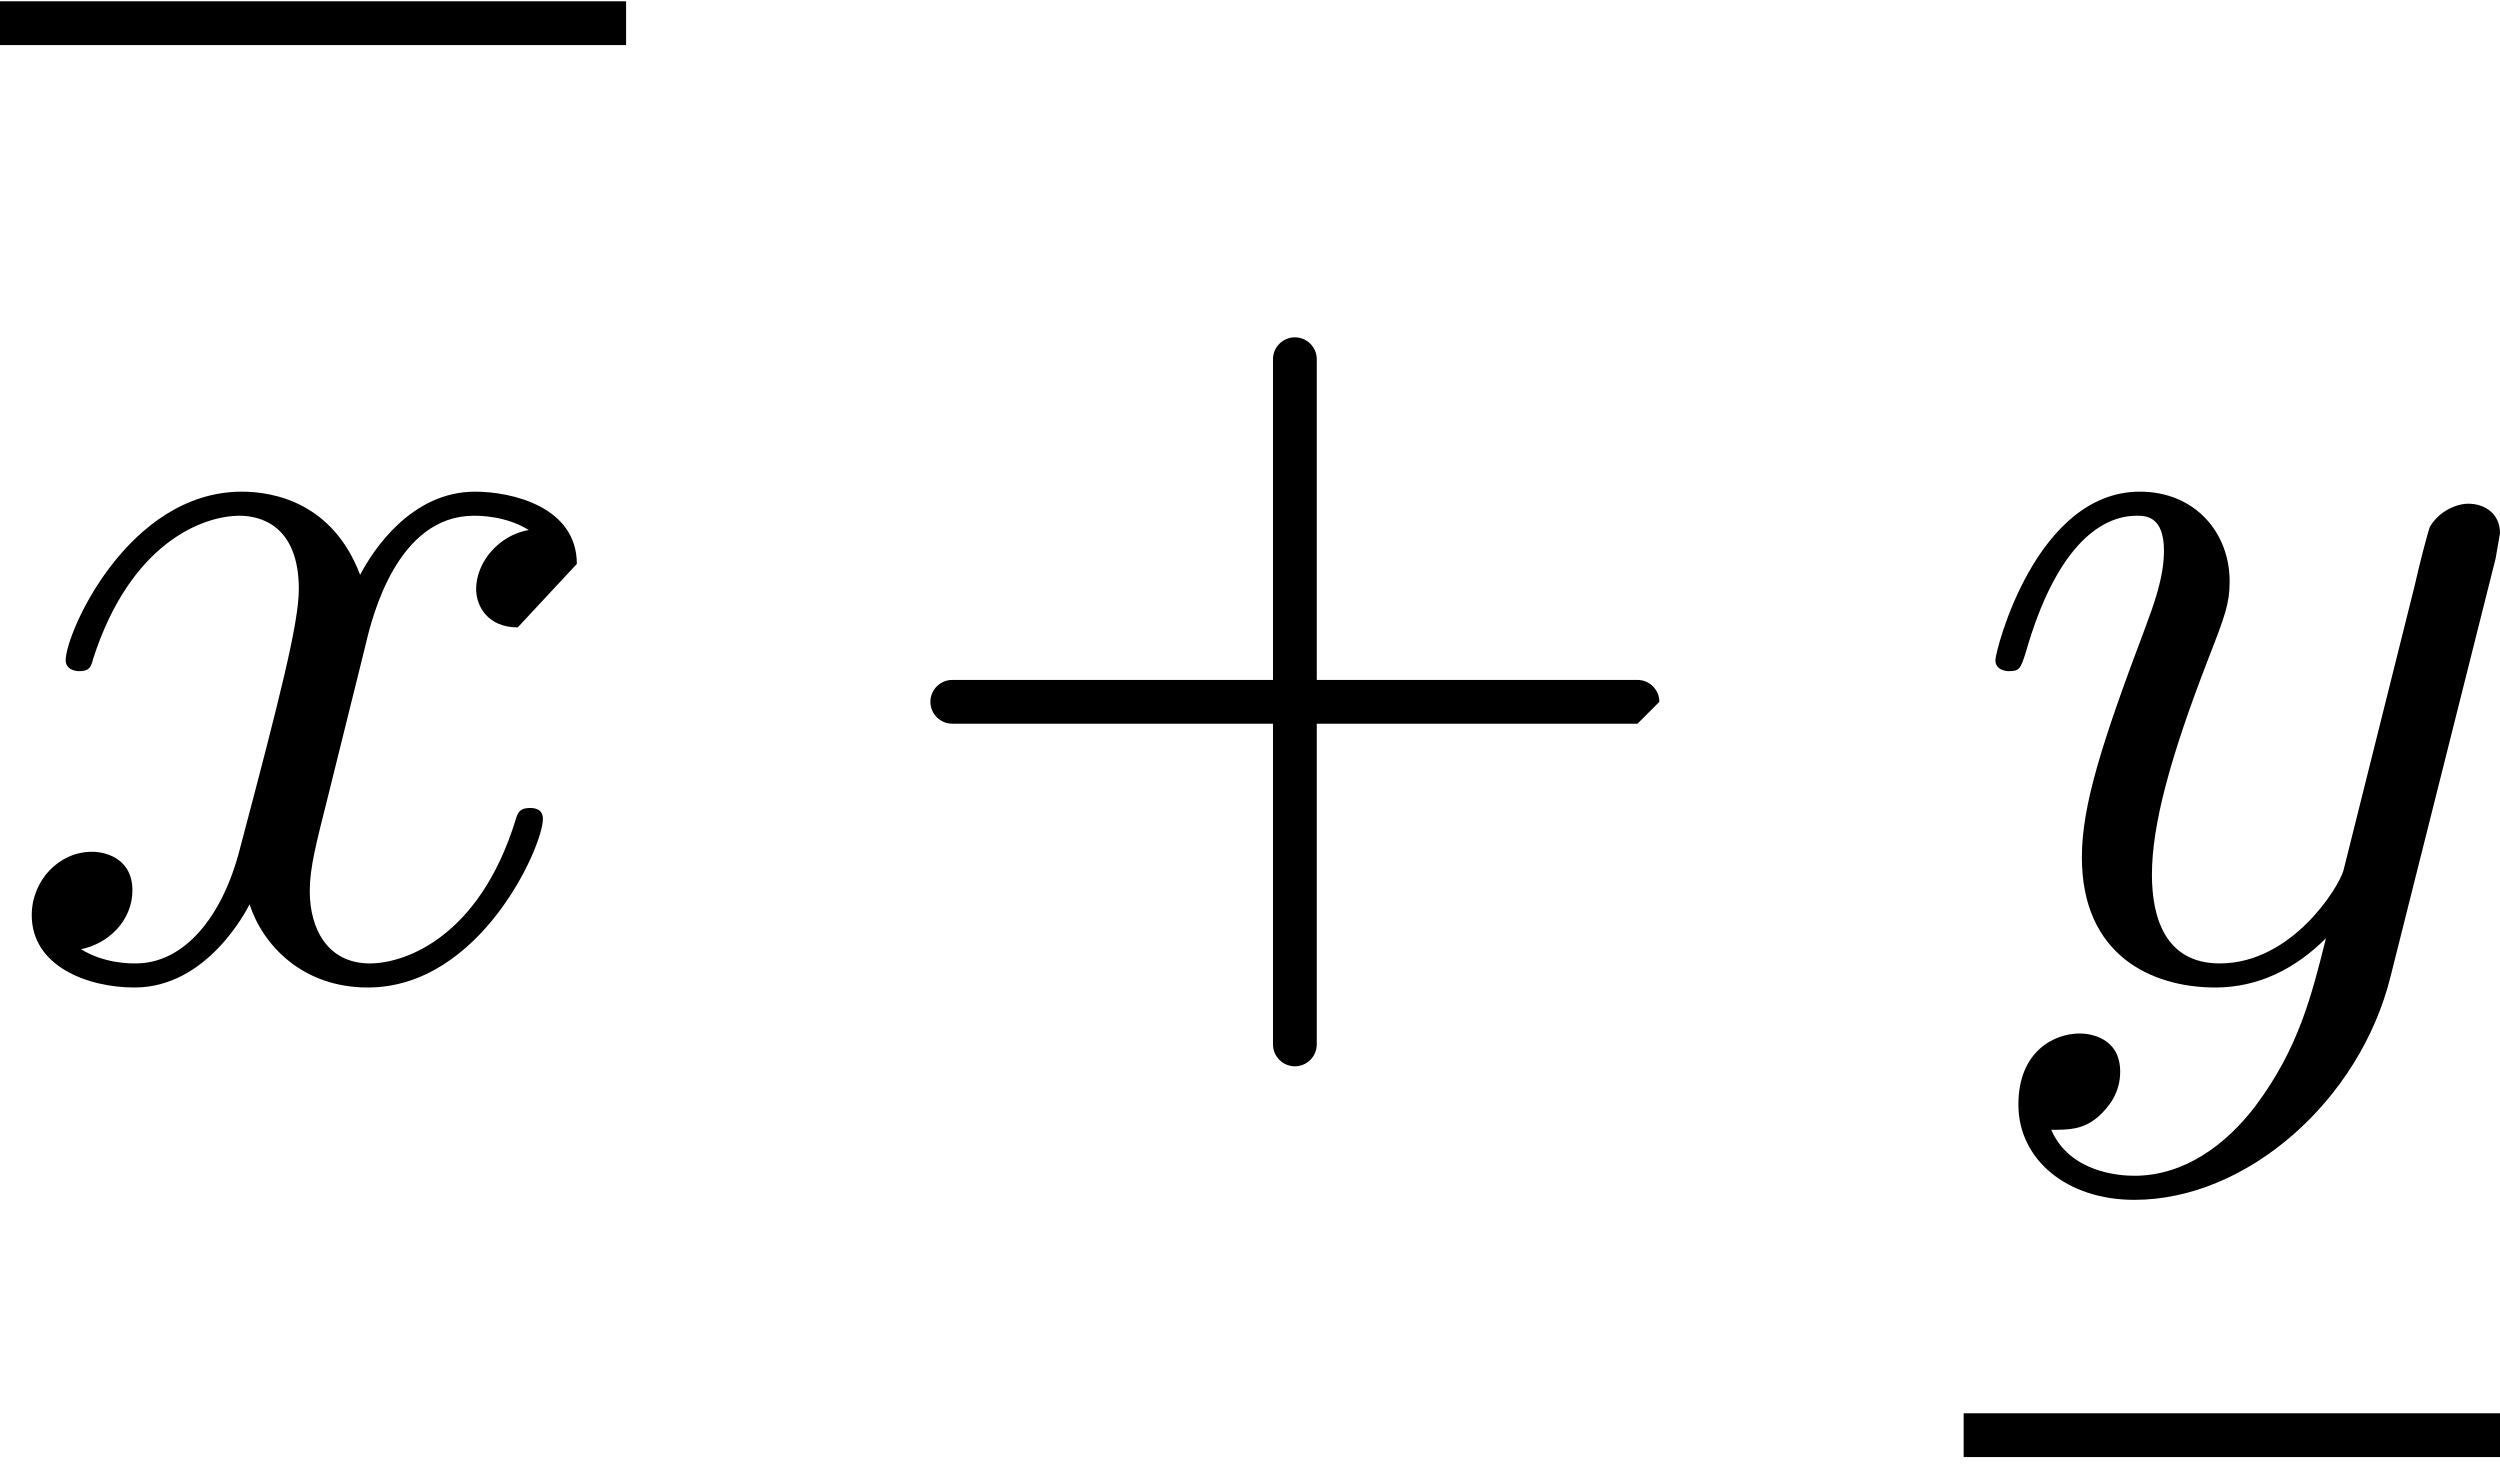
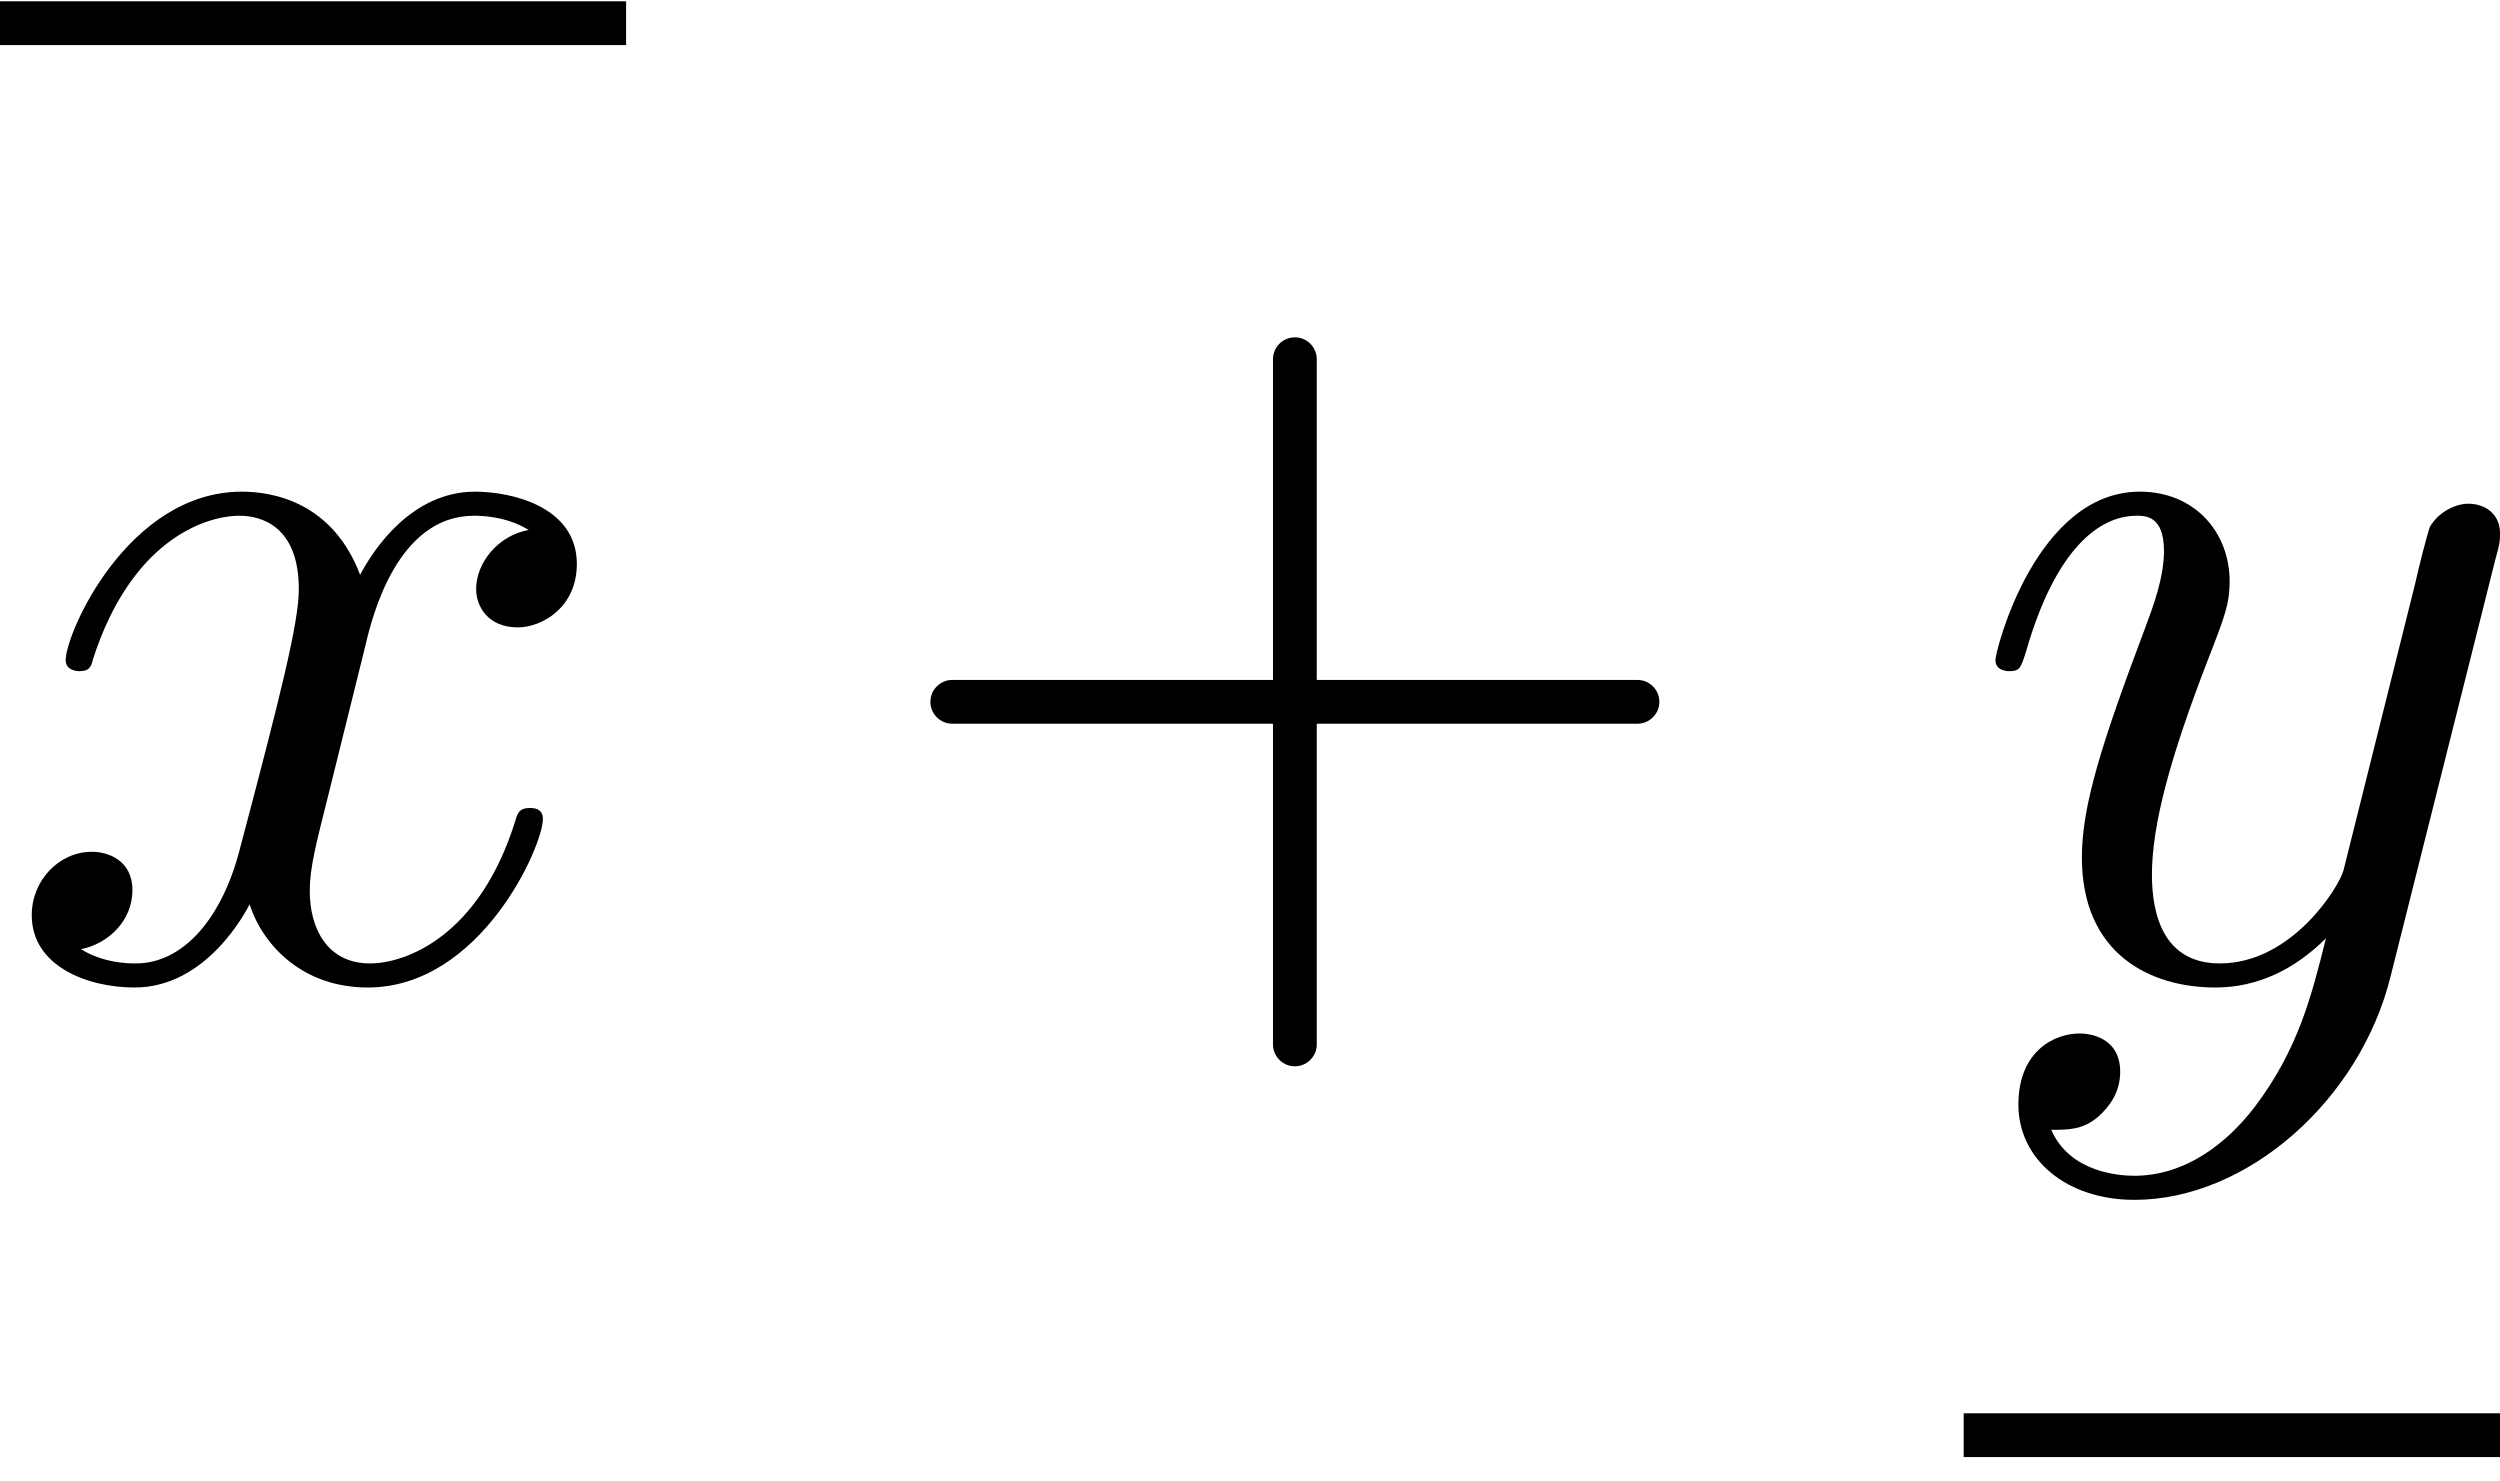
<svg xmlns="http://www.w3.org/2000/svg" viewBox="0 0 2284 1350" width="2.28em" height="1.35em">
  <rect x="0" y="0" width="572" height="40" fill="#000000" />
  <rect x="1794" y="1290" width="490" height="40" fill="#000000" />
-   <path d="M527 514C527 462 468 448 434 448C376 448 341 501 329 524C304 458 250 448 221 448C117 448 60 577 60 602C60 612 72 612 72 612C80 612 83 610 85 601C119 495 185 470 219 470C238 470 273 479 273 537C273 568 256 635 219 775C203 837 168 879 124 879C118 879 95 879 74 866C99 861 121 840 121 812C121 785 99 777 84 777C54 777 29 803 29 835C29 881 79 901 123 901C189 901 225 831 228 825C240 862 276 901 336 901C439 901 496 772 496 747C496 737 487 737 484 737C475 737 473 741 471 748C438 855 370 879 338 879C299 879 283 847 283 813C283 791 289 769 300 725L334 588C340 562 363 470 433 470C438 470 462 470 483 483C455 488 435 513 435 537C435 553 446 572 473 572Z" />
-   <path d="M1516 640C1516 629 1507 620 1496 620L1203 620L1203 327C1203 316 1194 307 1183 307C1172 307 1163 316 1163 327L1163 620L870 620C859 620 850 629 850 640C850 651 859 660 870 660L1163 660L1163 953C1163 964 1172 973 1183 973C1194 973 1203 964 1203 953L1203 660L1496 660Z" />
-   <path d="M2284 486C2284 468 2270 459 2255 459C2245 459 2229 465 2220 480C2218 485 2210 516 2206 534L2186 614L2141 794C2137 809 2094 879 2028 879C1977 879 1966 835 1966 798C1966 752 1983 690 2017 602C2033 561 2037 550 2037 530C2037 485 2005 448 1955 448C1860 448 1823 593 1823 602C1823 612 1835 612 1835 612C1845 612 1846 610 1851 594C1878 500 1918 470 1952 470C1960 470 1977 470 1977 502C1977 527 1967 553 1960 572C1920 678 1902 735 1902 782C1902 871 1965 901 2024 901C2063 901 2097 884 2125 856C2112 908 2100 957 2060 1010C2034 1044 1996 1073 1950 1073C1936 1073 1891 1070 1874 1031C1890 1031 1903 1031 1917 1019C1927 1010 1937 997 1937 978C1937 947 1910 943 1900 943C1877 943 1844 959 1844 1008C1844 1058 1888 1095 1950 1095C2053 1095 2156 1004 2184 891L2280 509Z" />
+   <path d="M527 514C527 462 468 448 434 448C376 448 341 501 329 524C304 458 250 448 221 448C117 448 60 577 60 602C60 612 72 612 72 612C80 612 83 610 85 601C119 495 185 470 219 470C238 470 273 479 273 537C273 568 256 635 219 775C203 837 168 879 124 879C118 879 95 879 74 866C99 861 121 840 121 812C121 785 99 777 84 777C54 777 29 803 29 835C29 881 79 901 123 901C189 901 225 831 228 825C240 862 276 901 336 901C439 901 496 772 496 747C496 737 487 737 484 737C475 737 473 741 471 748C438 855 370 879 338 879C299 879 283 847 283 813C283 791 289 769 300 725L334 588C340 562 363 470 433 470C438 470 462 470 483 483C455 488 435 513 435 537C435 553 446 572 473 572C495 572 527 554 527 514Z" />
+   <path d="M1516 640C1516 629 1507 620 1496 620L1203 620L1203 327C1203 316 1194 307 1183 307C1172 307 1163 316 1163 327L1163 620L870 620C859 620 850 629 850 640C850 651 859 660 870 660L1163 660L1163 953C1163 964 1172 973 1183 973C1194 973 1203 964 1203 953L1203 660L1496 660C1507 660 1516 651 1516 640Z" />
+   <path d="M2284 486C2284 468 2270 459 2255 459C2245 459 2229 465 2220 480C2218 485 2210 516 2206 534L2186 614L2141 794C2137 809 2094 879 2028 879C1977 879 1966 835 1966 798C1966 752 1983 690 2017 602C2033 561 2037 550 2037 530C2037 485 2005 448 1955 448C1860 448 1823 593 1823 602C1823 612 1835 612 1835 612C1845 612 1846 610 1851 594C1878 500 1918 470 1952 470C1960 470 1977 470 1977 502C1977 527 1967 553 1960 572C1920 678 1902 735 1902 782C1902 871 1965 901 2024 901C2063 901 2097 884 2125 856C2112 908 2100 957 2060 1010C2034 1044 1996 1073 1950 1073C1936 1073 1891 1070 1874 1031C1890 1031 1903 1031 1917 1019C1927 1010 1937 997 1937 978C1937 947 1910 943 1900 943C1877 943 1844 959 1844 1008C1844 1058 1888 1095 1950 1095C2053 1095 2156 1004 2184 891L2280 509C2284 495 2284 493 2284 486Z" />
</svg>
